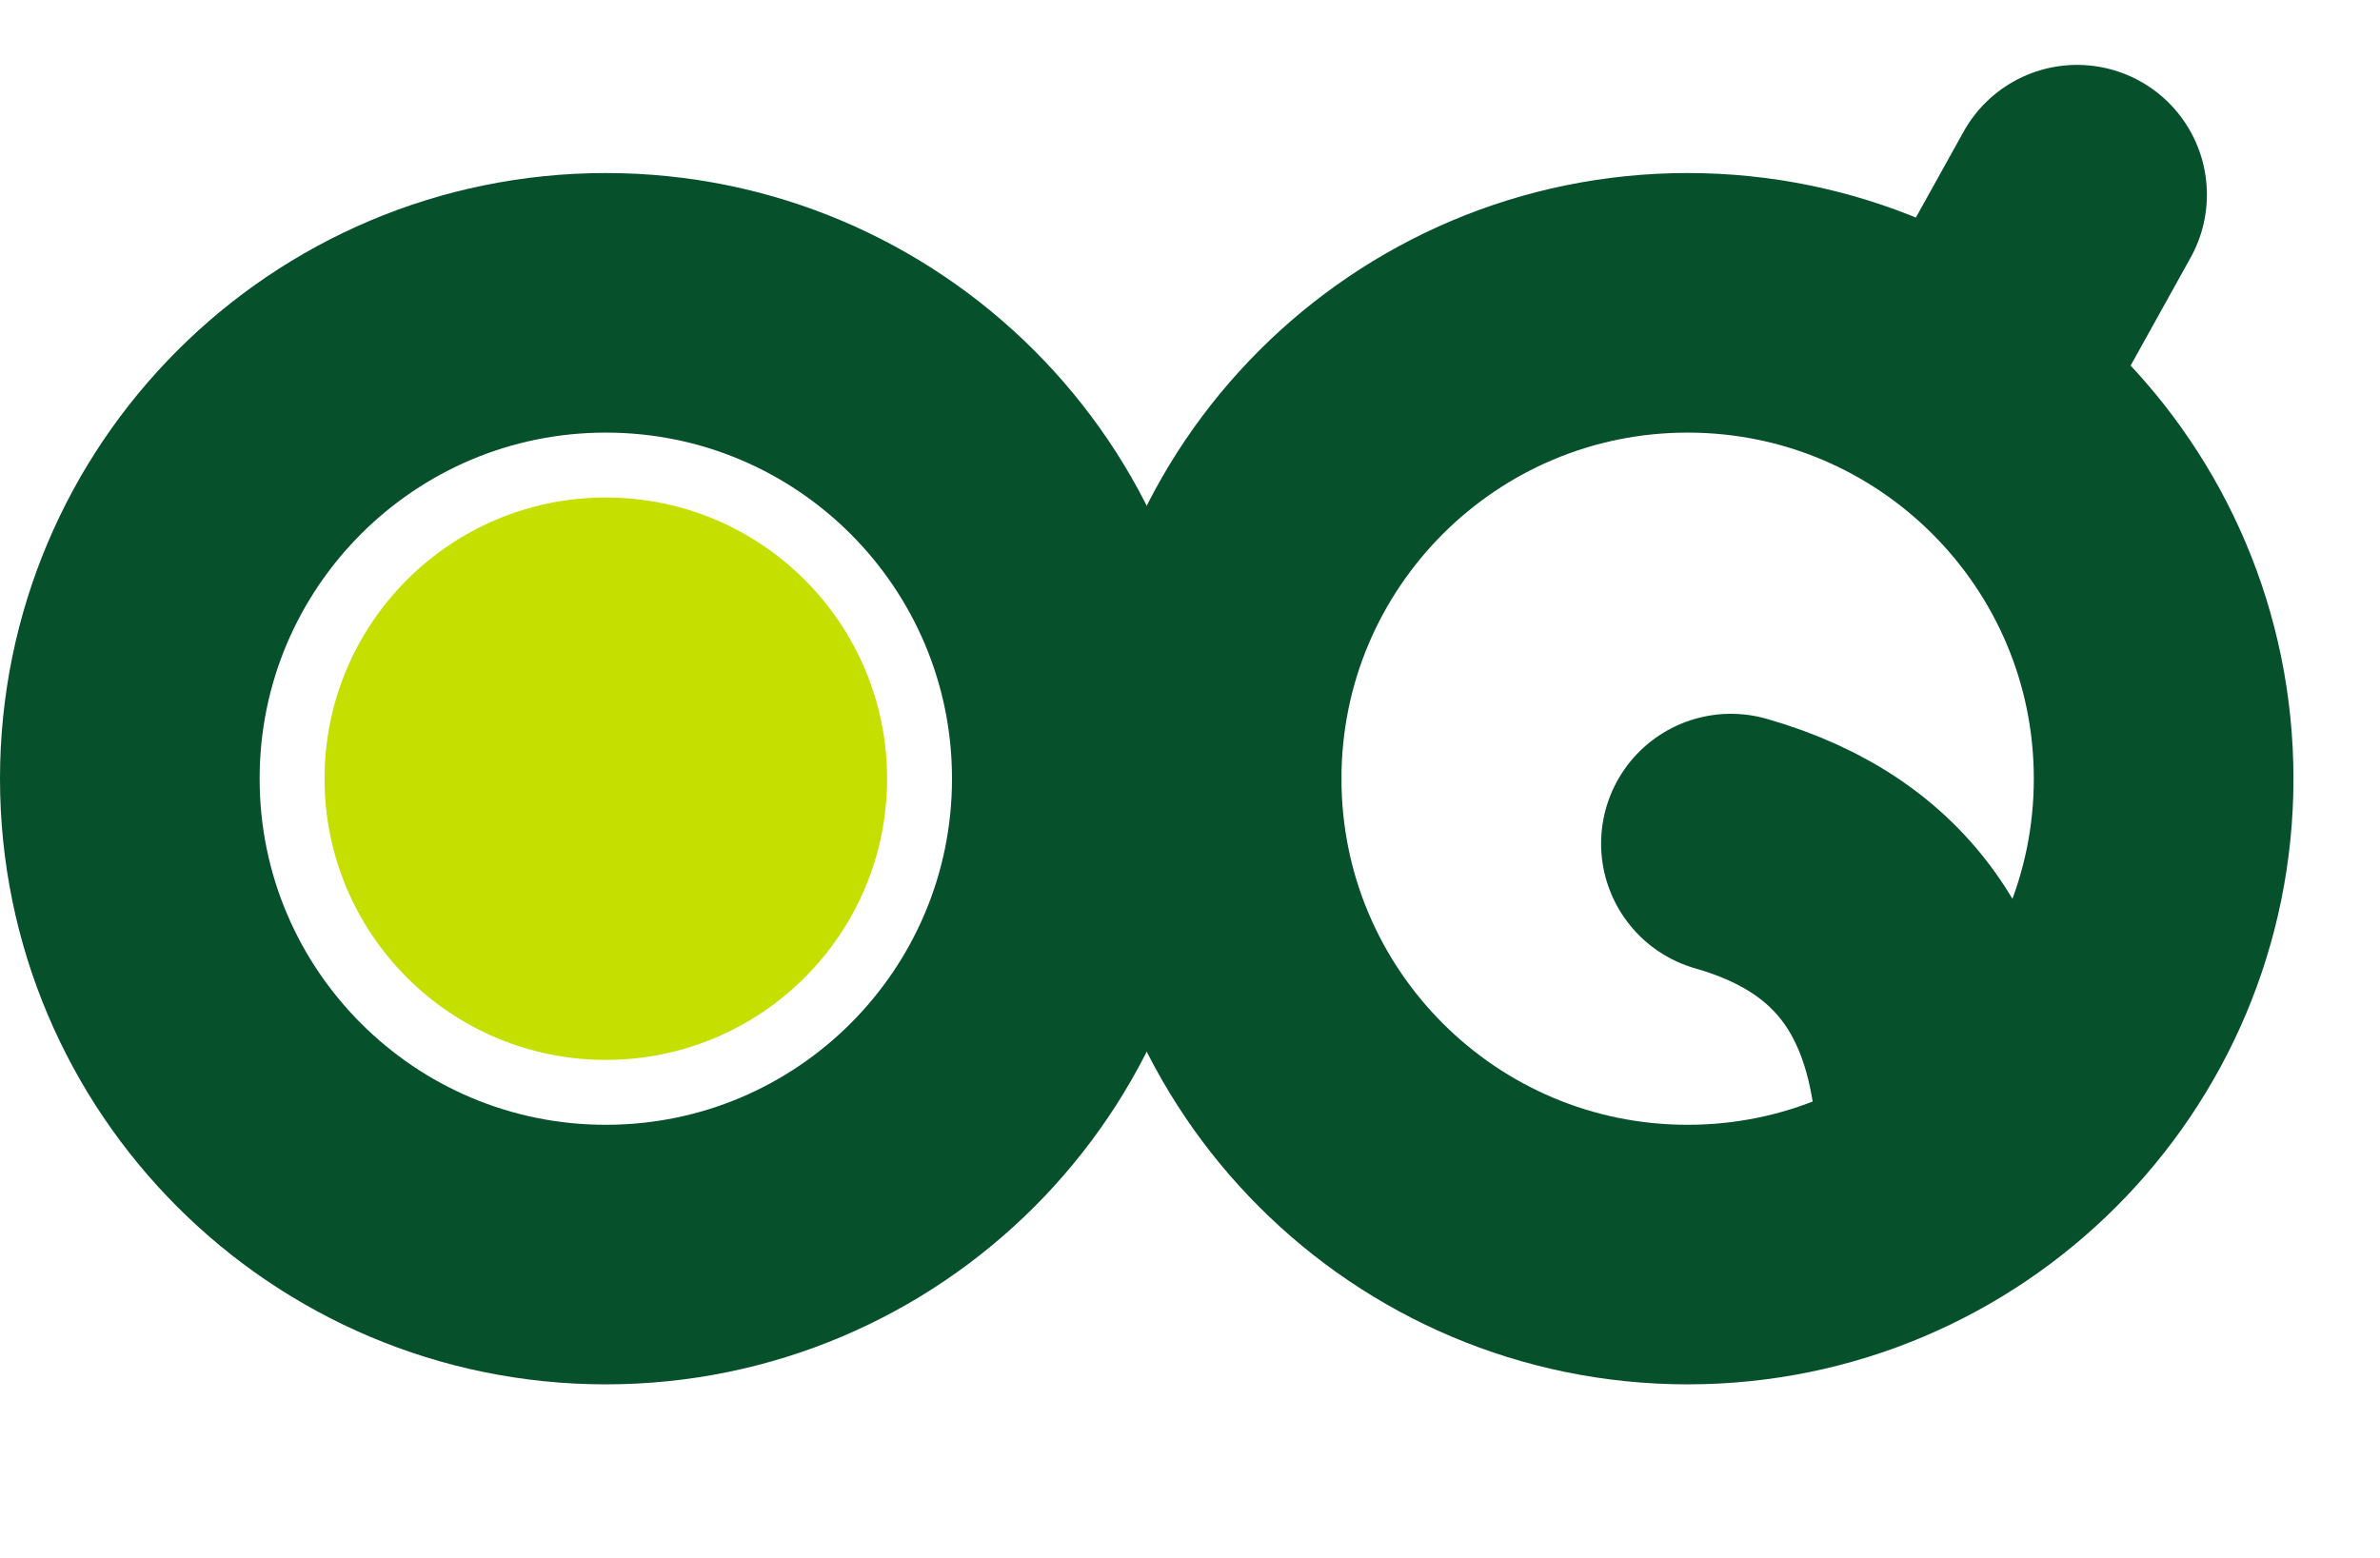
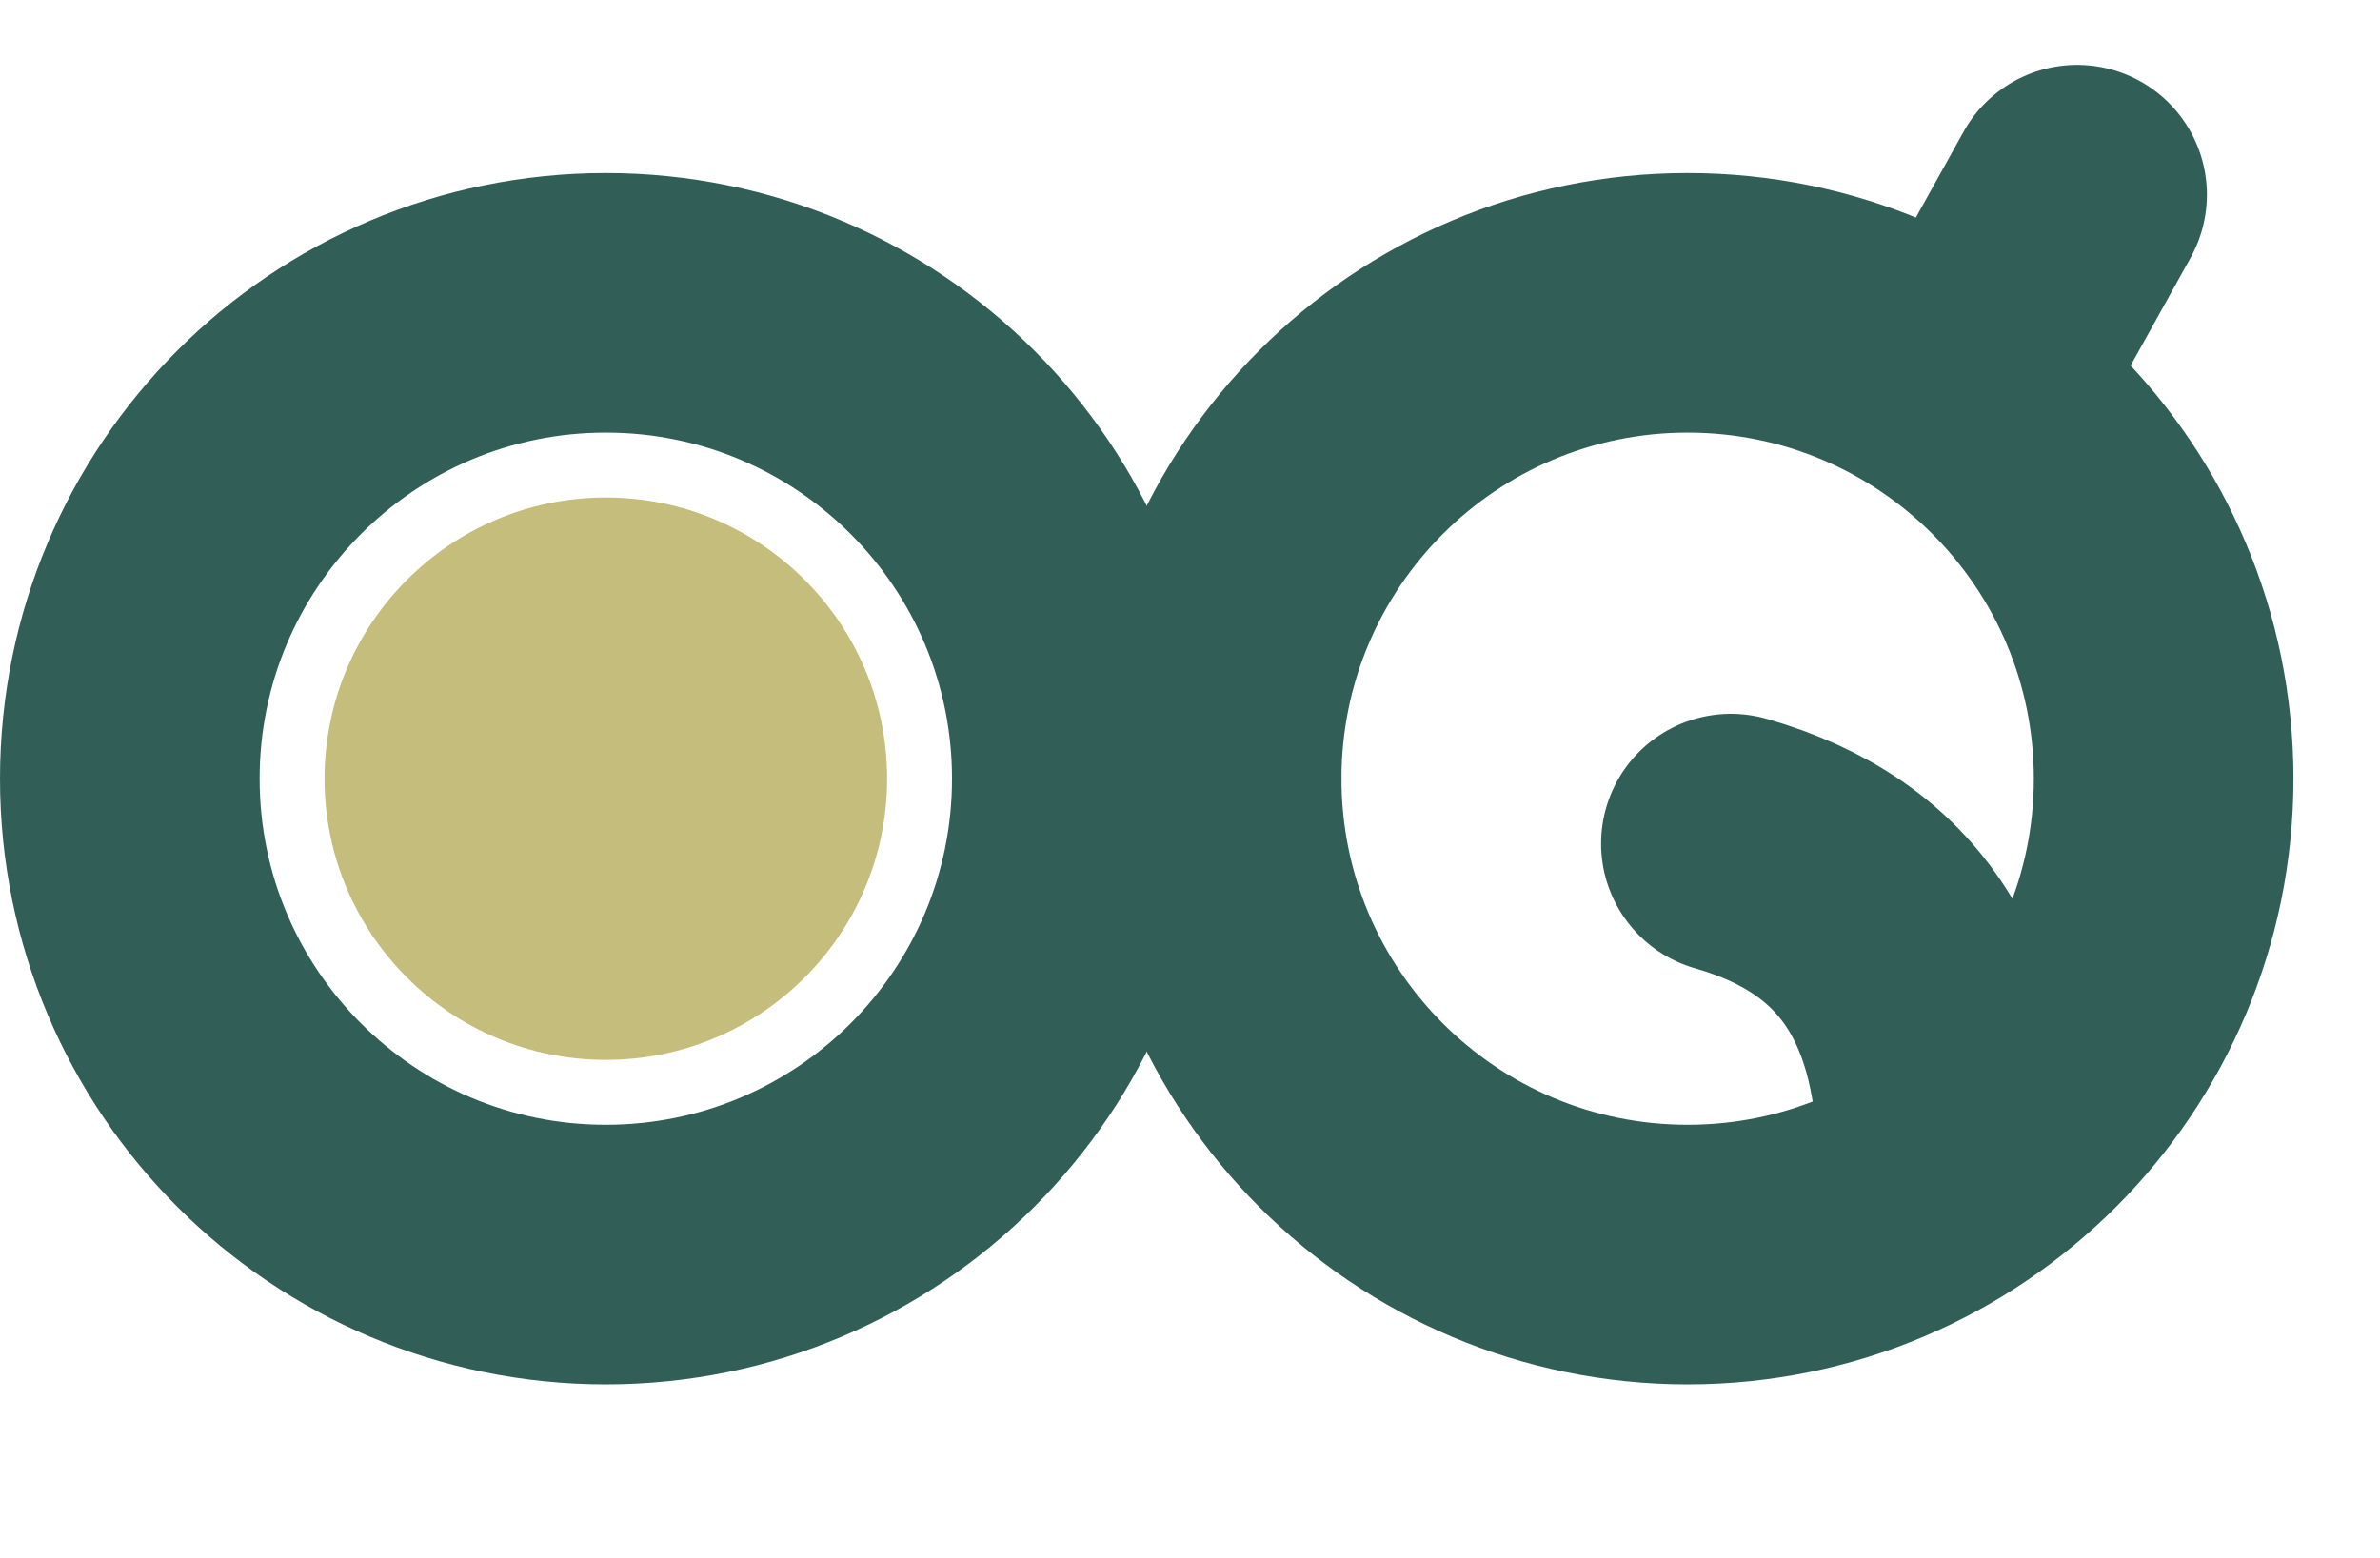
<svg xmlns="http://www.w3.org/2000/svg" viewBox="0 0 110 72">
-   <g fill="none" stroke="#07502c" stroke-width="12" stroke-linecap="round" stroke-linejoin="round">
+   <g fill="none" stroke="#315f58" stroke-width="12" stroke-linecap="round" stroke-linejoin="round">
    <circle cx="28" cy="36" r="22" />
    <circle cx="78" cy="36" r="22" />
    <path d="M50 36h6M91 18l5-9M90 54c0-8-3-13-10-15" />
  </g>
-   <circle cx="28" cy="36" r="13" fill="#c4df00" />
+   <circle cx="28" cy="36" r="13" fill="#c5bd7c" />
</svg>
